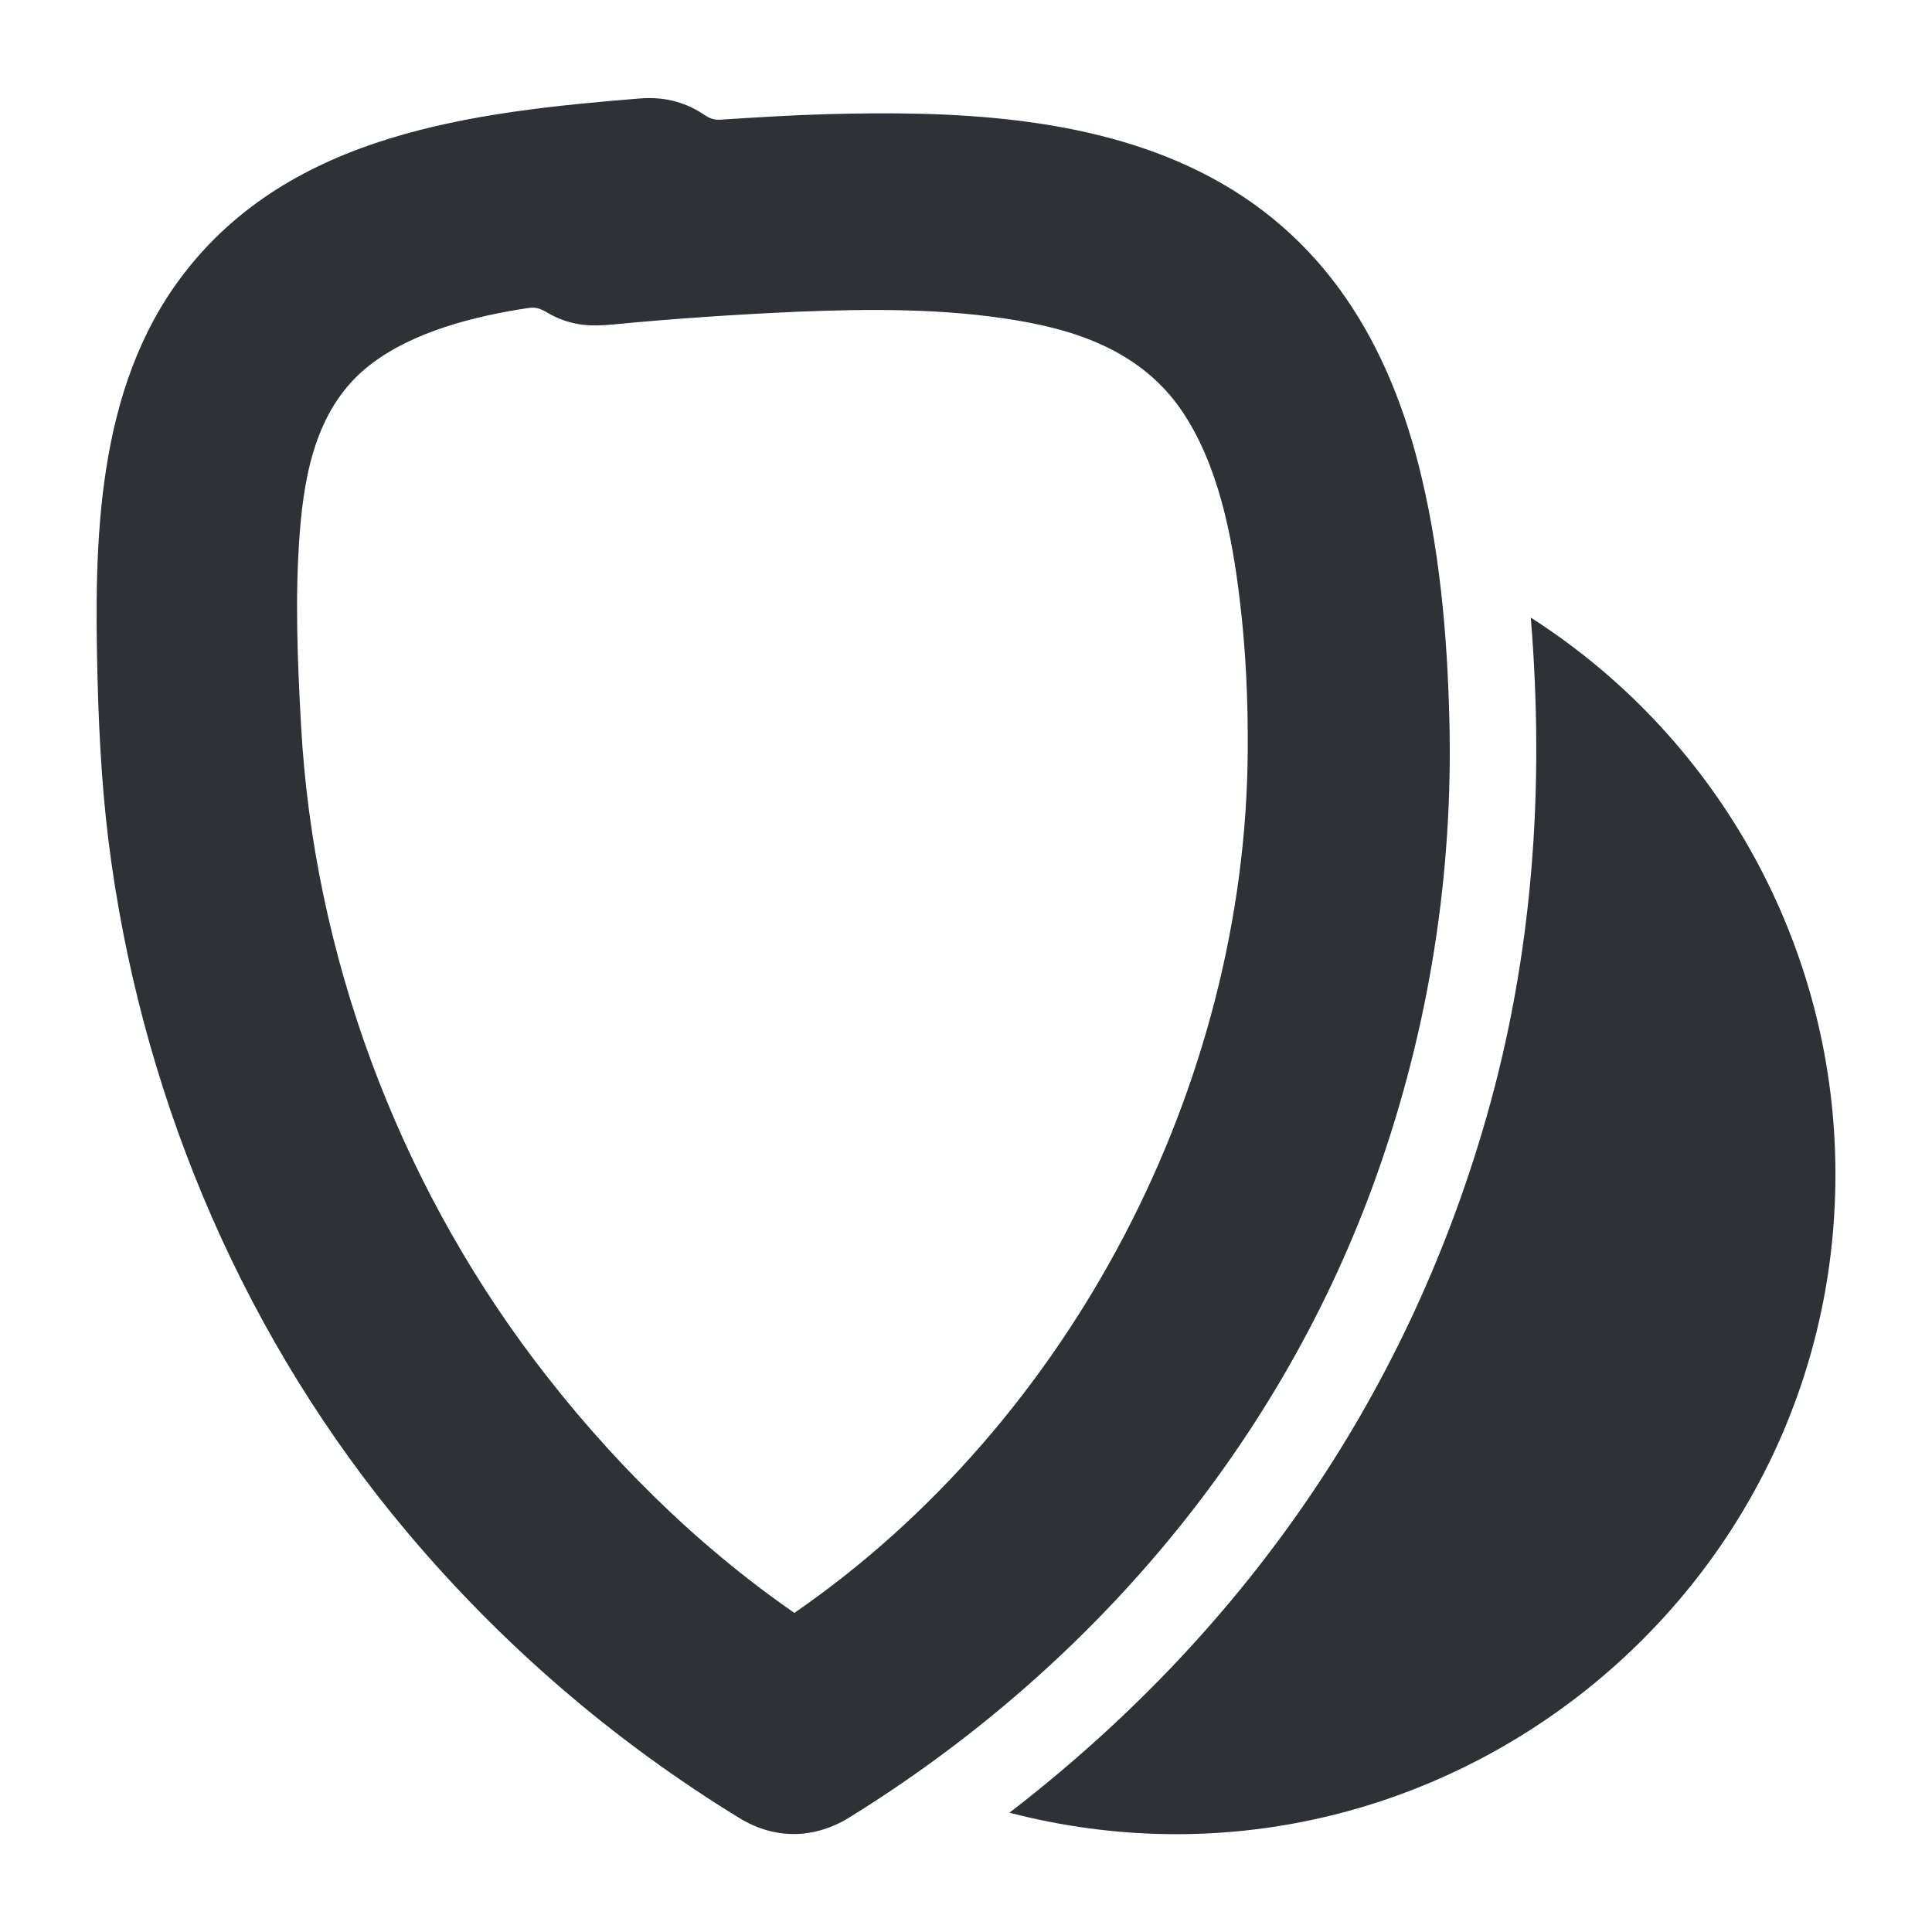
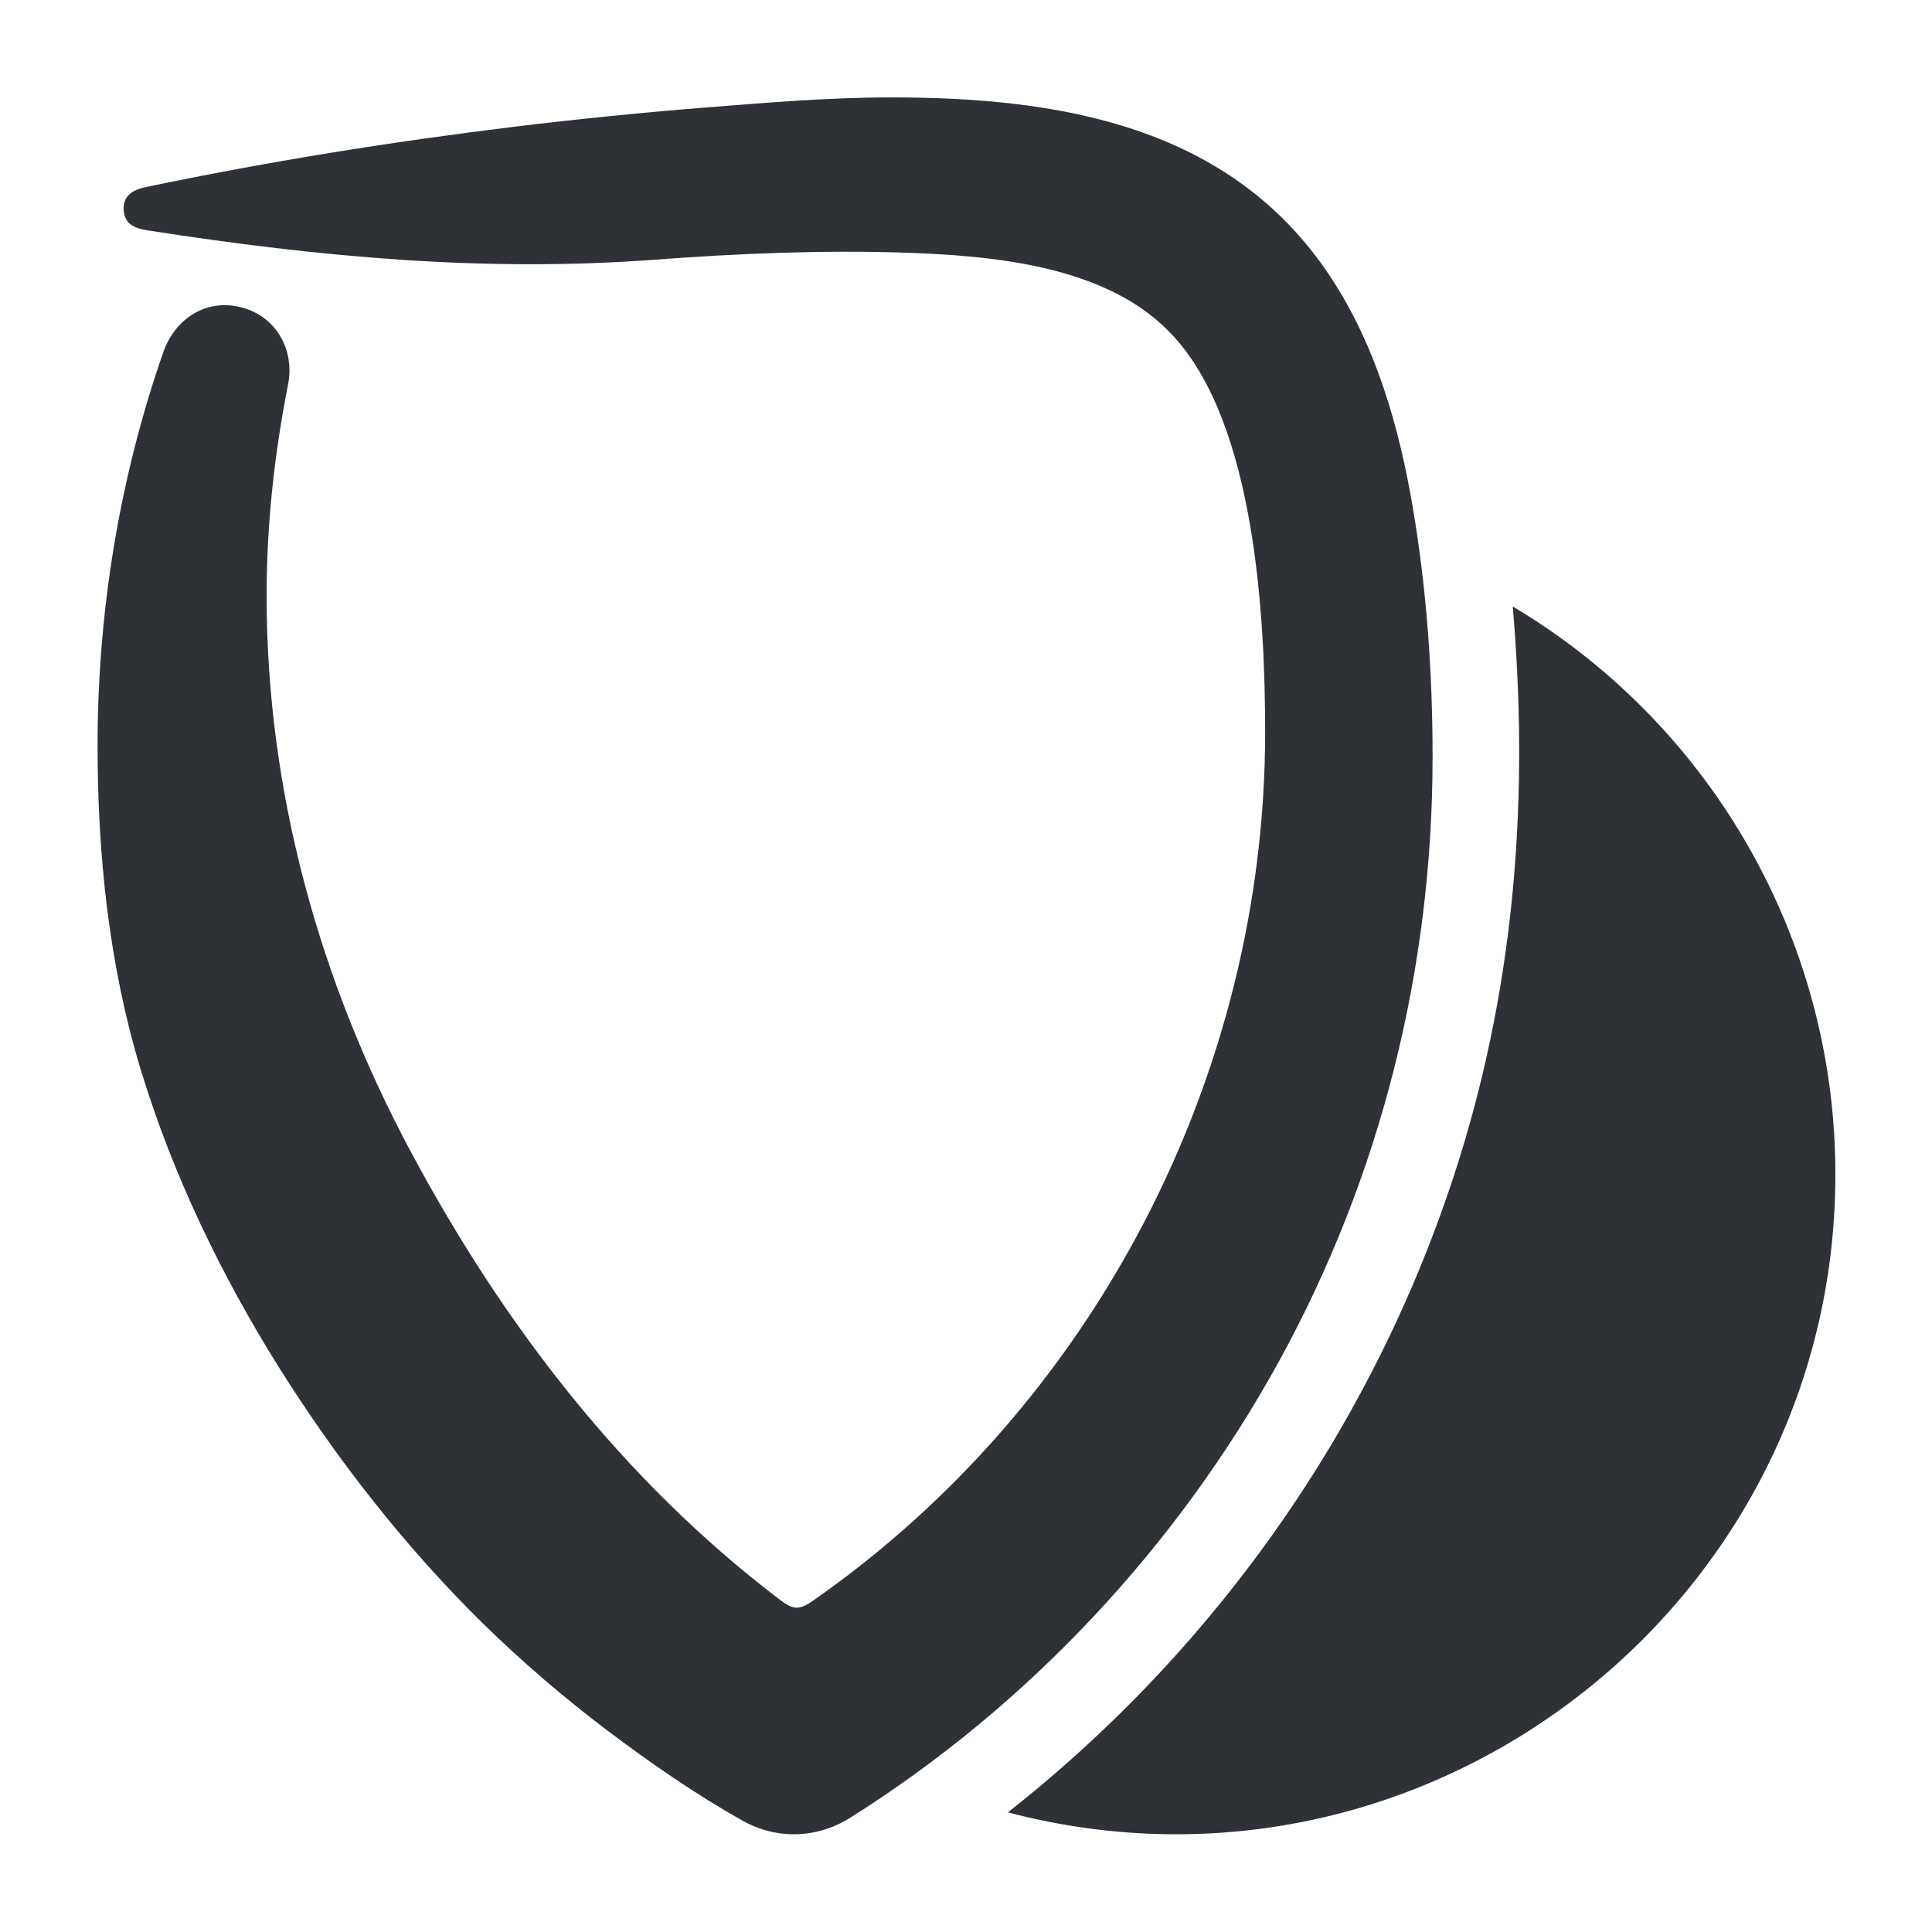
<svg xmlns="http://www.w3.org/2000/svg" viewBox="0 0 120 120" role="img" aria-label="SLBM">
-   <path d="M95.08 38.36 C95.94 48.89 95.23 59.3 92.3 69.48 C87.27 86.98 77.09 101.5 62.7 112.59 C89.15 119.46 114.86 98.91 113.98 71.59 C113.55 58.1 106.46 45.64 95.08 38.36 Z" fill="#2E3236" />
-   <path d="M6.06 42.23 C6.16 46.04 6.38 49.82 6.92 53.59 C9.08 68.81 15.34 83.33 25.25 95.12 C31.15 102.14 38.1 108.13 45.92 112.92 C48.1 114.26 50.55 114.24 52.73 112.9 C67.52 103.76 79.18 90.16 85.22 73.79 C88.55 64.75 90.18 55.2 90.04 45.57 C89.95 40.28 89.53 34.85 88.31 29.69 C86.37 21.43 82.3 14.51 74.48 10.64 C67.47 7.17 59.06 6.88 51.39 7.09 C49.19 7.15 46.99 7.29 44.8 7.43 C44.09 7.48 43.91 7.2 43.34 6.88 C42.19 6.22 40.99 6.01 39.68 6.12 C29.41 6.96 18.06 8.26 11.34 17.1 C5.94 24.2 5.84 33.72 6.06 42.23 Z M49.34 100.18 C43.16 95.9 37.73 90.48 33.2 84.49 C24.64 73.16 19.48 59.25 18.7 45.07 C18.48 41.1 18.31 37.04 18.62 33.07 C18.92 29.21 19.73 25.21 22.95 22.69 C25.63 20.59 29.5 19.63 32.82 19.13 C33.57 19.02 33.86 19.4 34.49 19.68 C35.68 20.23 36.73 20.28 38.01 20.16 C41.85 19.79 45.73 19.53 49.58 19.36 C54.07 19.18 58.71 19.15 63.15 19.9 C67.19 20.57 70.98 21.98 73.38 25.48 C75.66 28.81 76.53 33.29 77 37.23 C77.38 40.33 77.52 43.49 77.5 46.61 C77.38 67.45 66.52 88.33 49.34 100.18 Z" fill="#2E3236" fill-rule="evenodd" />
+   <path d="M93.96 37.67 C94.96 49.33 94.15 60.67 90.67 71.88 C85.67 87.95 75.82 102.17 62.6 112.57 C89.04 119.51 114.8 99 113.98 71.68 C113.56 57.68 105.99 44.83 93.96 37.67 Z" fill="#2E3236" />
+   <path d="M9.06 11.62 C8.29 11.78 7.63 12.13 7.68 13.04 C7.74 14.02 8.51 14.21 9.31 14.33 C14.51 15.14 19.74 15.79 25 16.14 C30.28 16.49 35.4 16.52 40.68 16.13 C45.9 15.74 51.14 15.52 56.37 15.7 C61.29 15.87 67.33 16.42 71.36 19.49 C71.92 19.92 72.44 20.39 72.91 20.91 C77.95 26.41 78.58 38.29 78.58 45.48 C78.58 66.77 67.97 87.23 50.5 99.42 C49.58 100.06 49.23 99.97 48.37 99.31 C38.67 91.92 31.27 82.27 25.54 71.58 C19.82 60.92 16.56 49.13 16.56 37 C16.56 32.59 17.04 28.21 17.89 23.89 C18.31 21.79 17.21 19.72 15.1 19.12 C12.86 18.48 10.88 19.77 10.14 21.88 C7.41 29.72 6.06 38.02 6.06 46.32 C6.06 53.1 6.77 59.97 8.75 66.47 C10.73 72.96 13.72 79.17 17.32 84.92 C20.93 90.67 25.16 96.08 30 100.84 C32.43 103.22 35.02 105.44 37.73 107.49 C40.4 109.5 43.22 111.46 46.13 113.09 C48.24 114.27 50.73 114.2 52.78 112.92 C63.86 105.96 73.12 96.04 79.42 84.59 C85.77 73.05 88.98 60.17 88.98 47.01 C88.98 41.86 88.62 36.65 87.76 31.57 C86.91 26.54 85.47 21.47 82.62 17.17 C76.42 7.8 65.81 6.05 55.36 6.05 C51.46 6.05 47.57 6.38 43.68 6.69 C39.79 7 35.92 7.39 32.04 7.86 C24.33 8.8 16.66 10.03 9.06 11.62 Z" fill="#2E3236" />
</svg>
